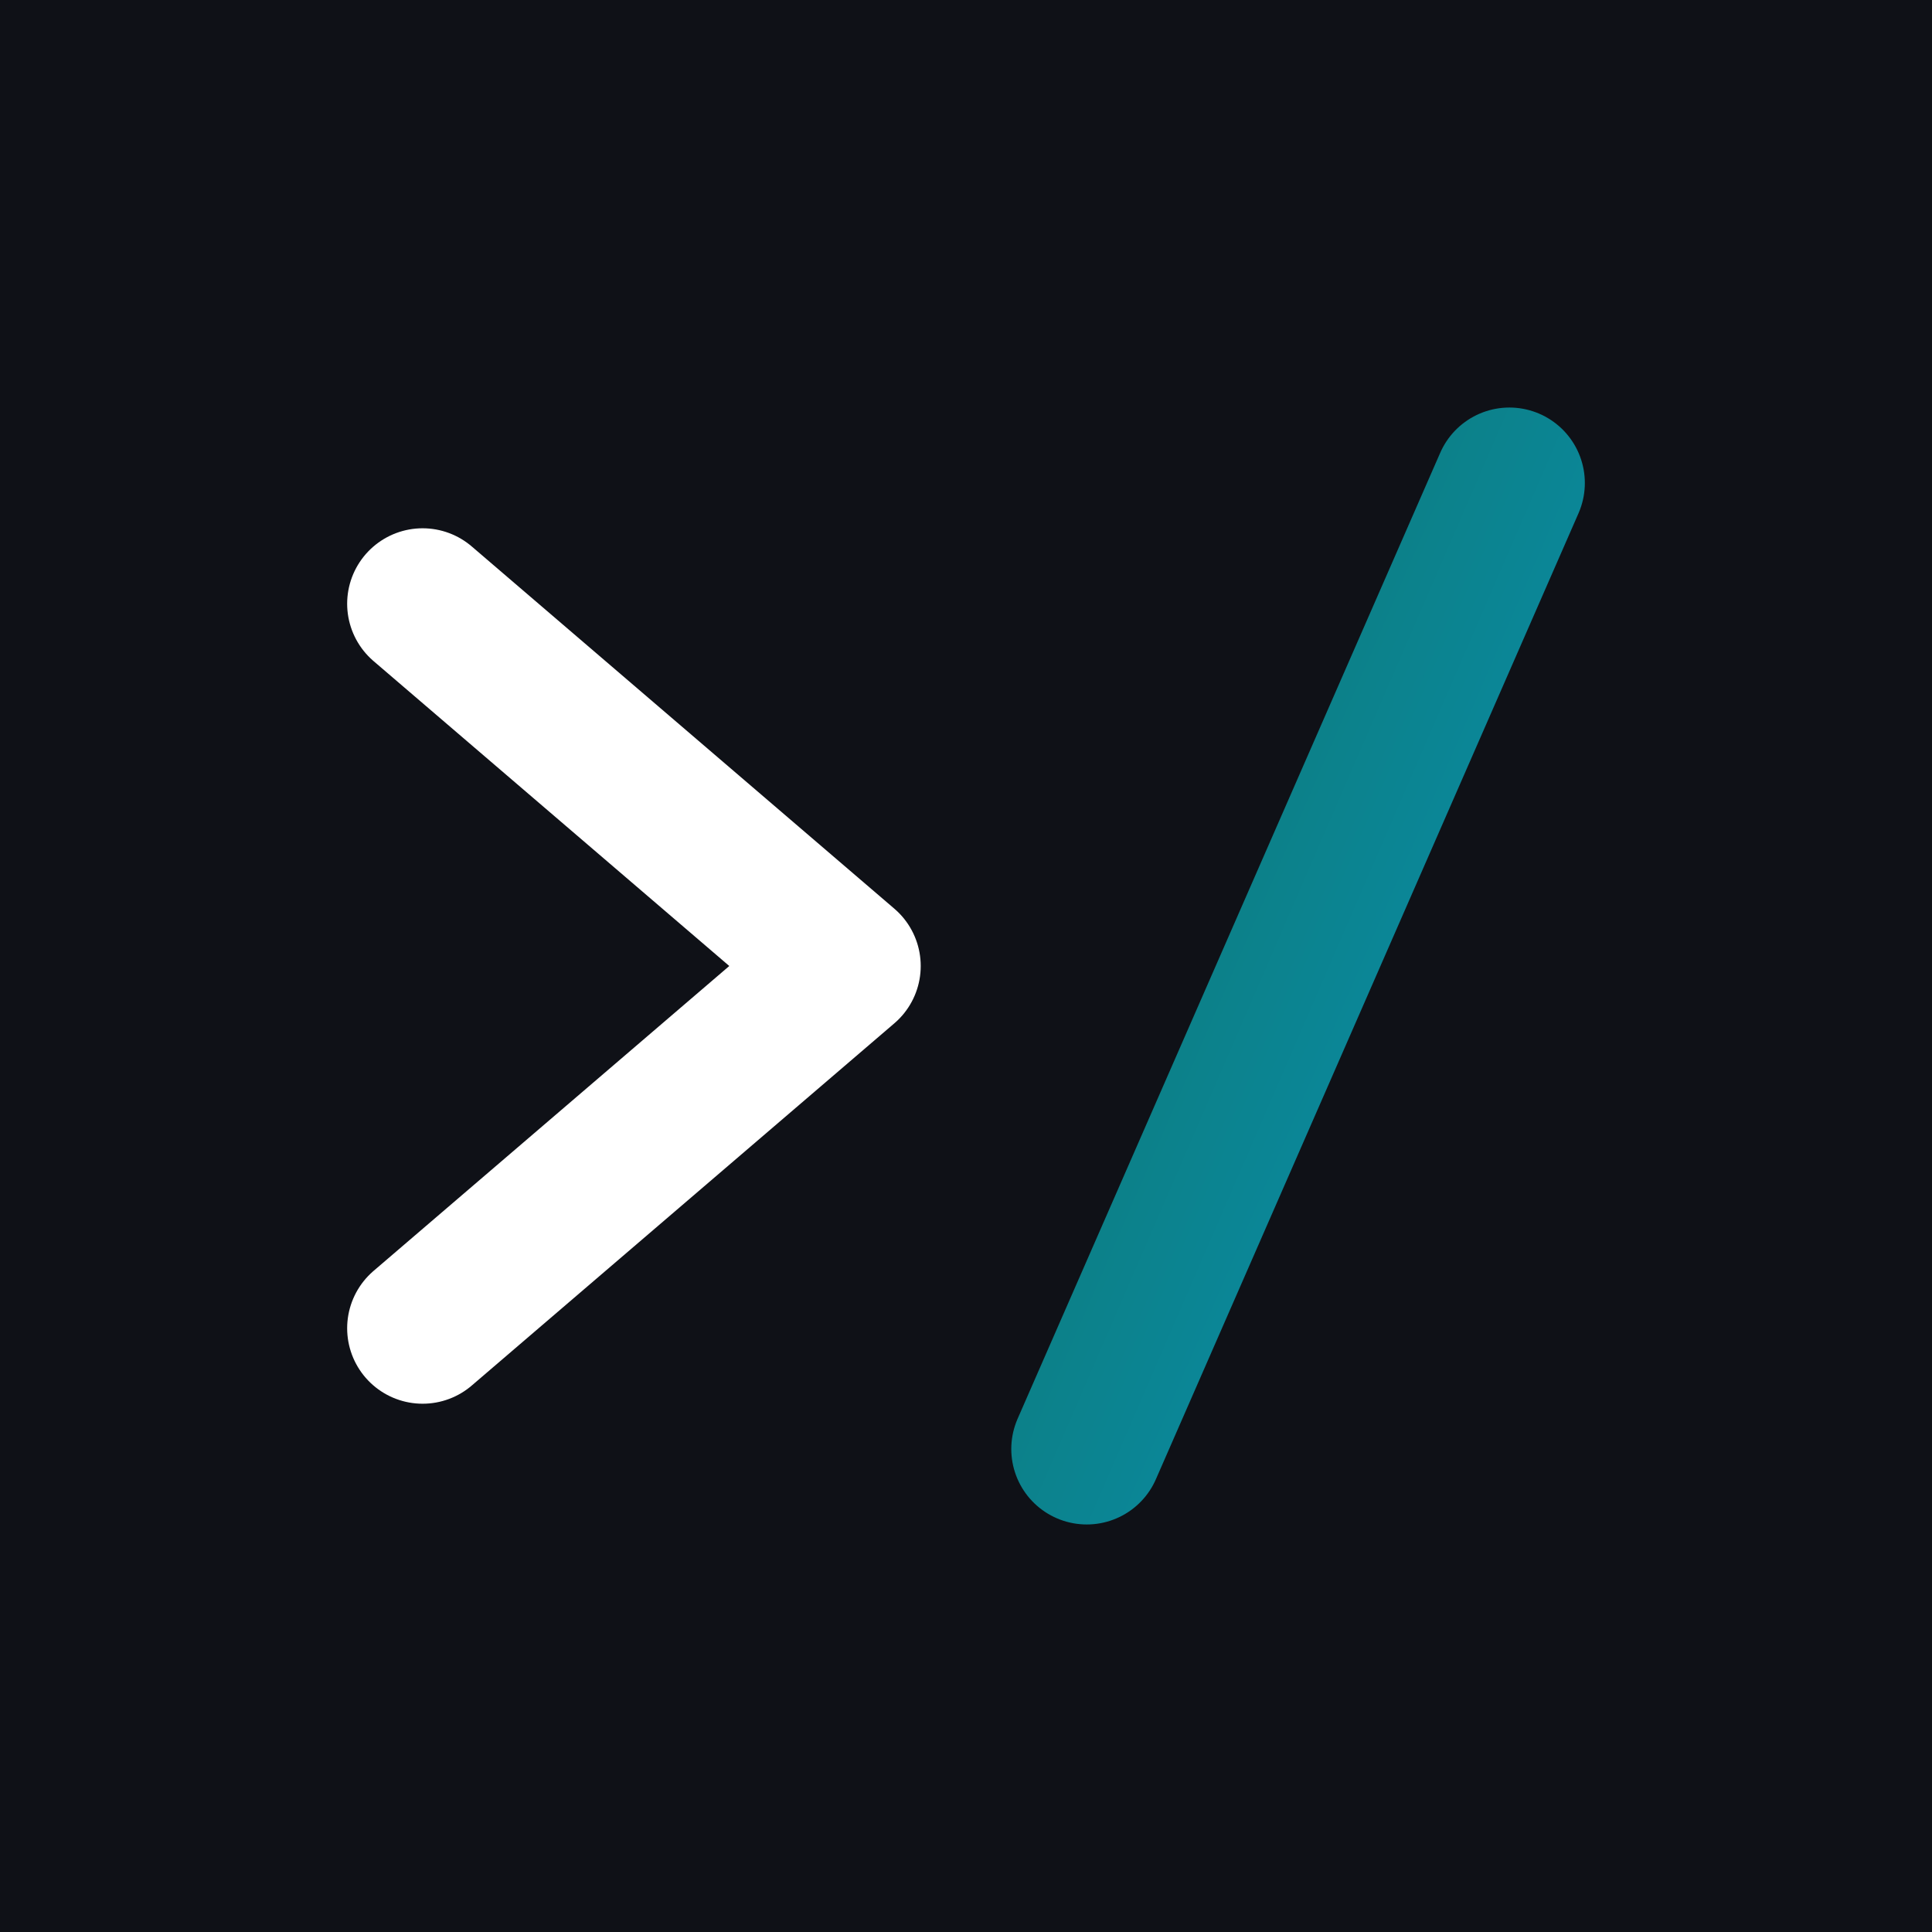
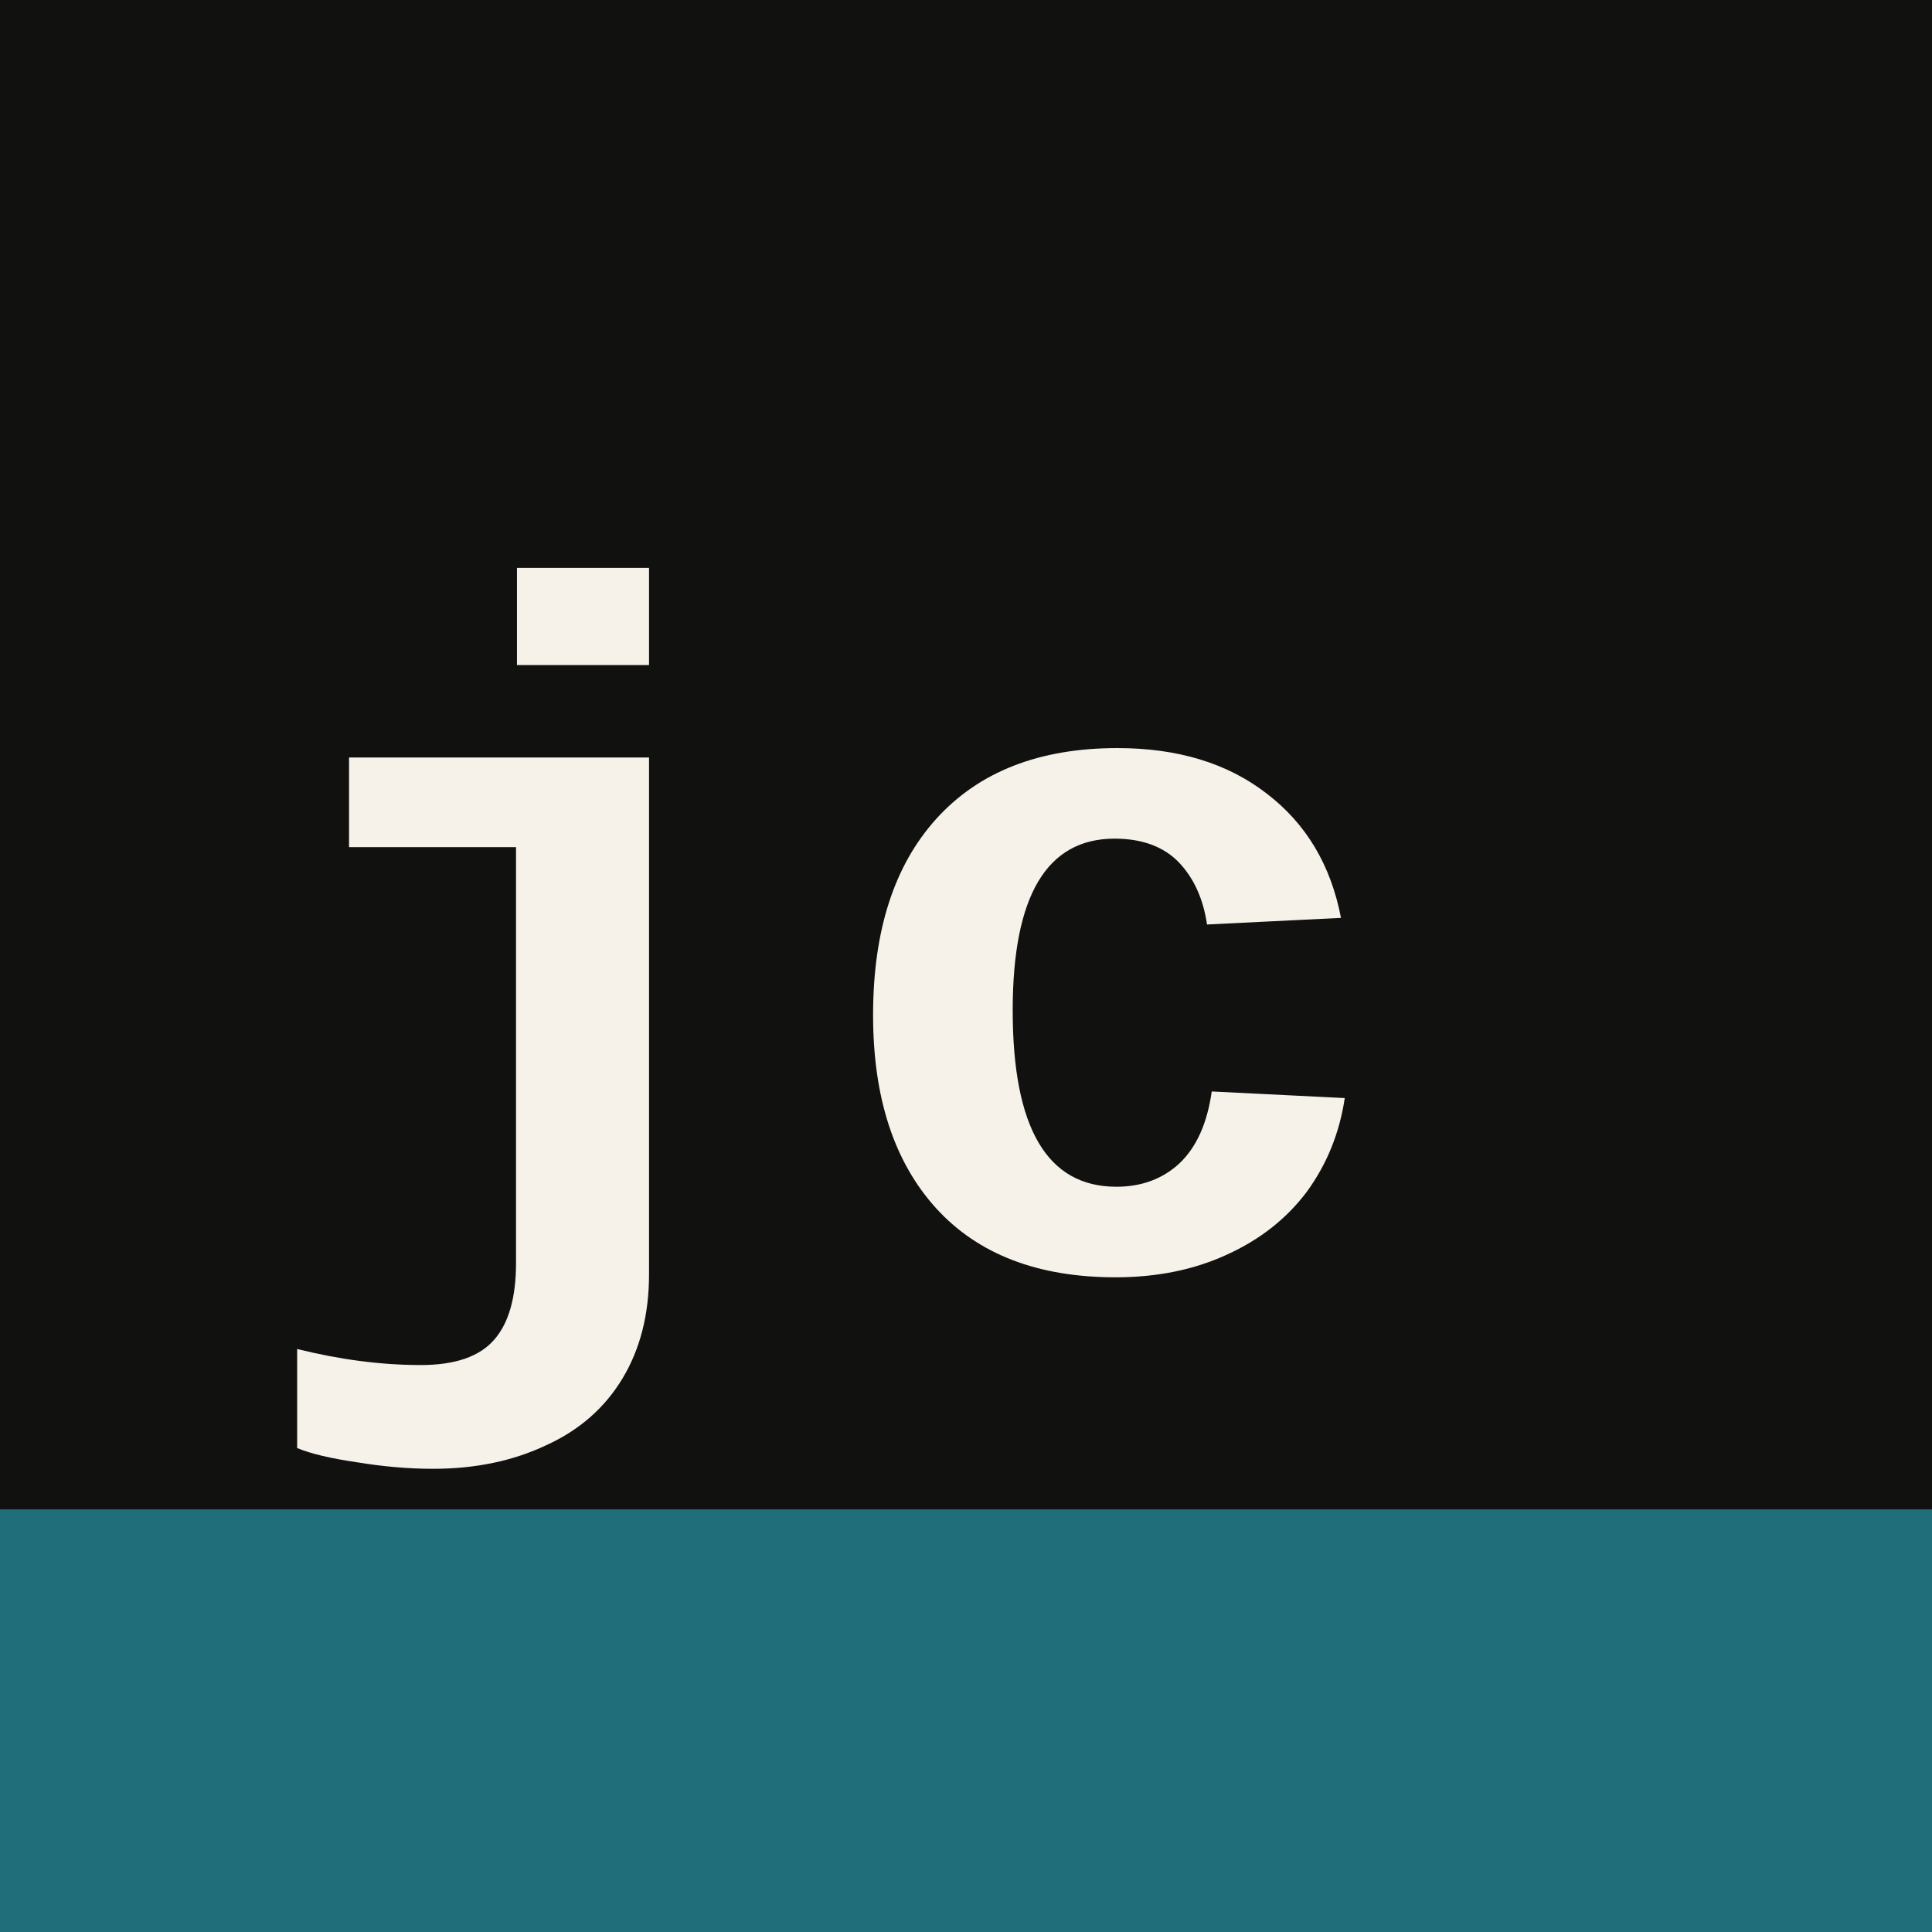
<svg xmlns="http://www.w3.org/2000/svg" viewBox="0 0 32 32">
-   <defs>
-     <linearGradient id="g" x1="0%" y1="0%" x2="100%" y2="100%">
-       <stop offset="0%" stop-color="#0f766e" />
-       <stop offset="100%" stop-color="#0891b2" />
-     </linearGradient>
-   </defs>
-   <rect width="32" height="32" fill="#0f1117" />
-   <polyline points="7,10 14,16 7,22" fill="none" stroke="white" stroke-width="2.5" stroke-linecap="round" stroke-linejoin="round" />
-   <line x1="18" y1="24" x2="25" y2="8" stroke="url(#g)" stroke-width="2.5" stroke-linecap="round" />
+   <rect width="32" height="32" fill="#111110" />
+   <text x="4" y="21" font-family="ui-monospace, 'Courier New', monospace" font-weight="700" font-size="16" fill="#f6f2e9">jc</text>
+   <rect x="0" y="25" width="32" height="7" fill="#1f6e7a" />
</svg>
